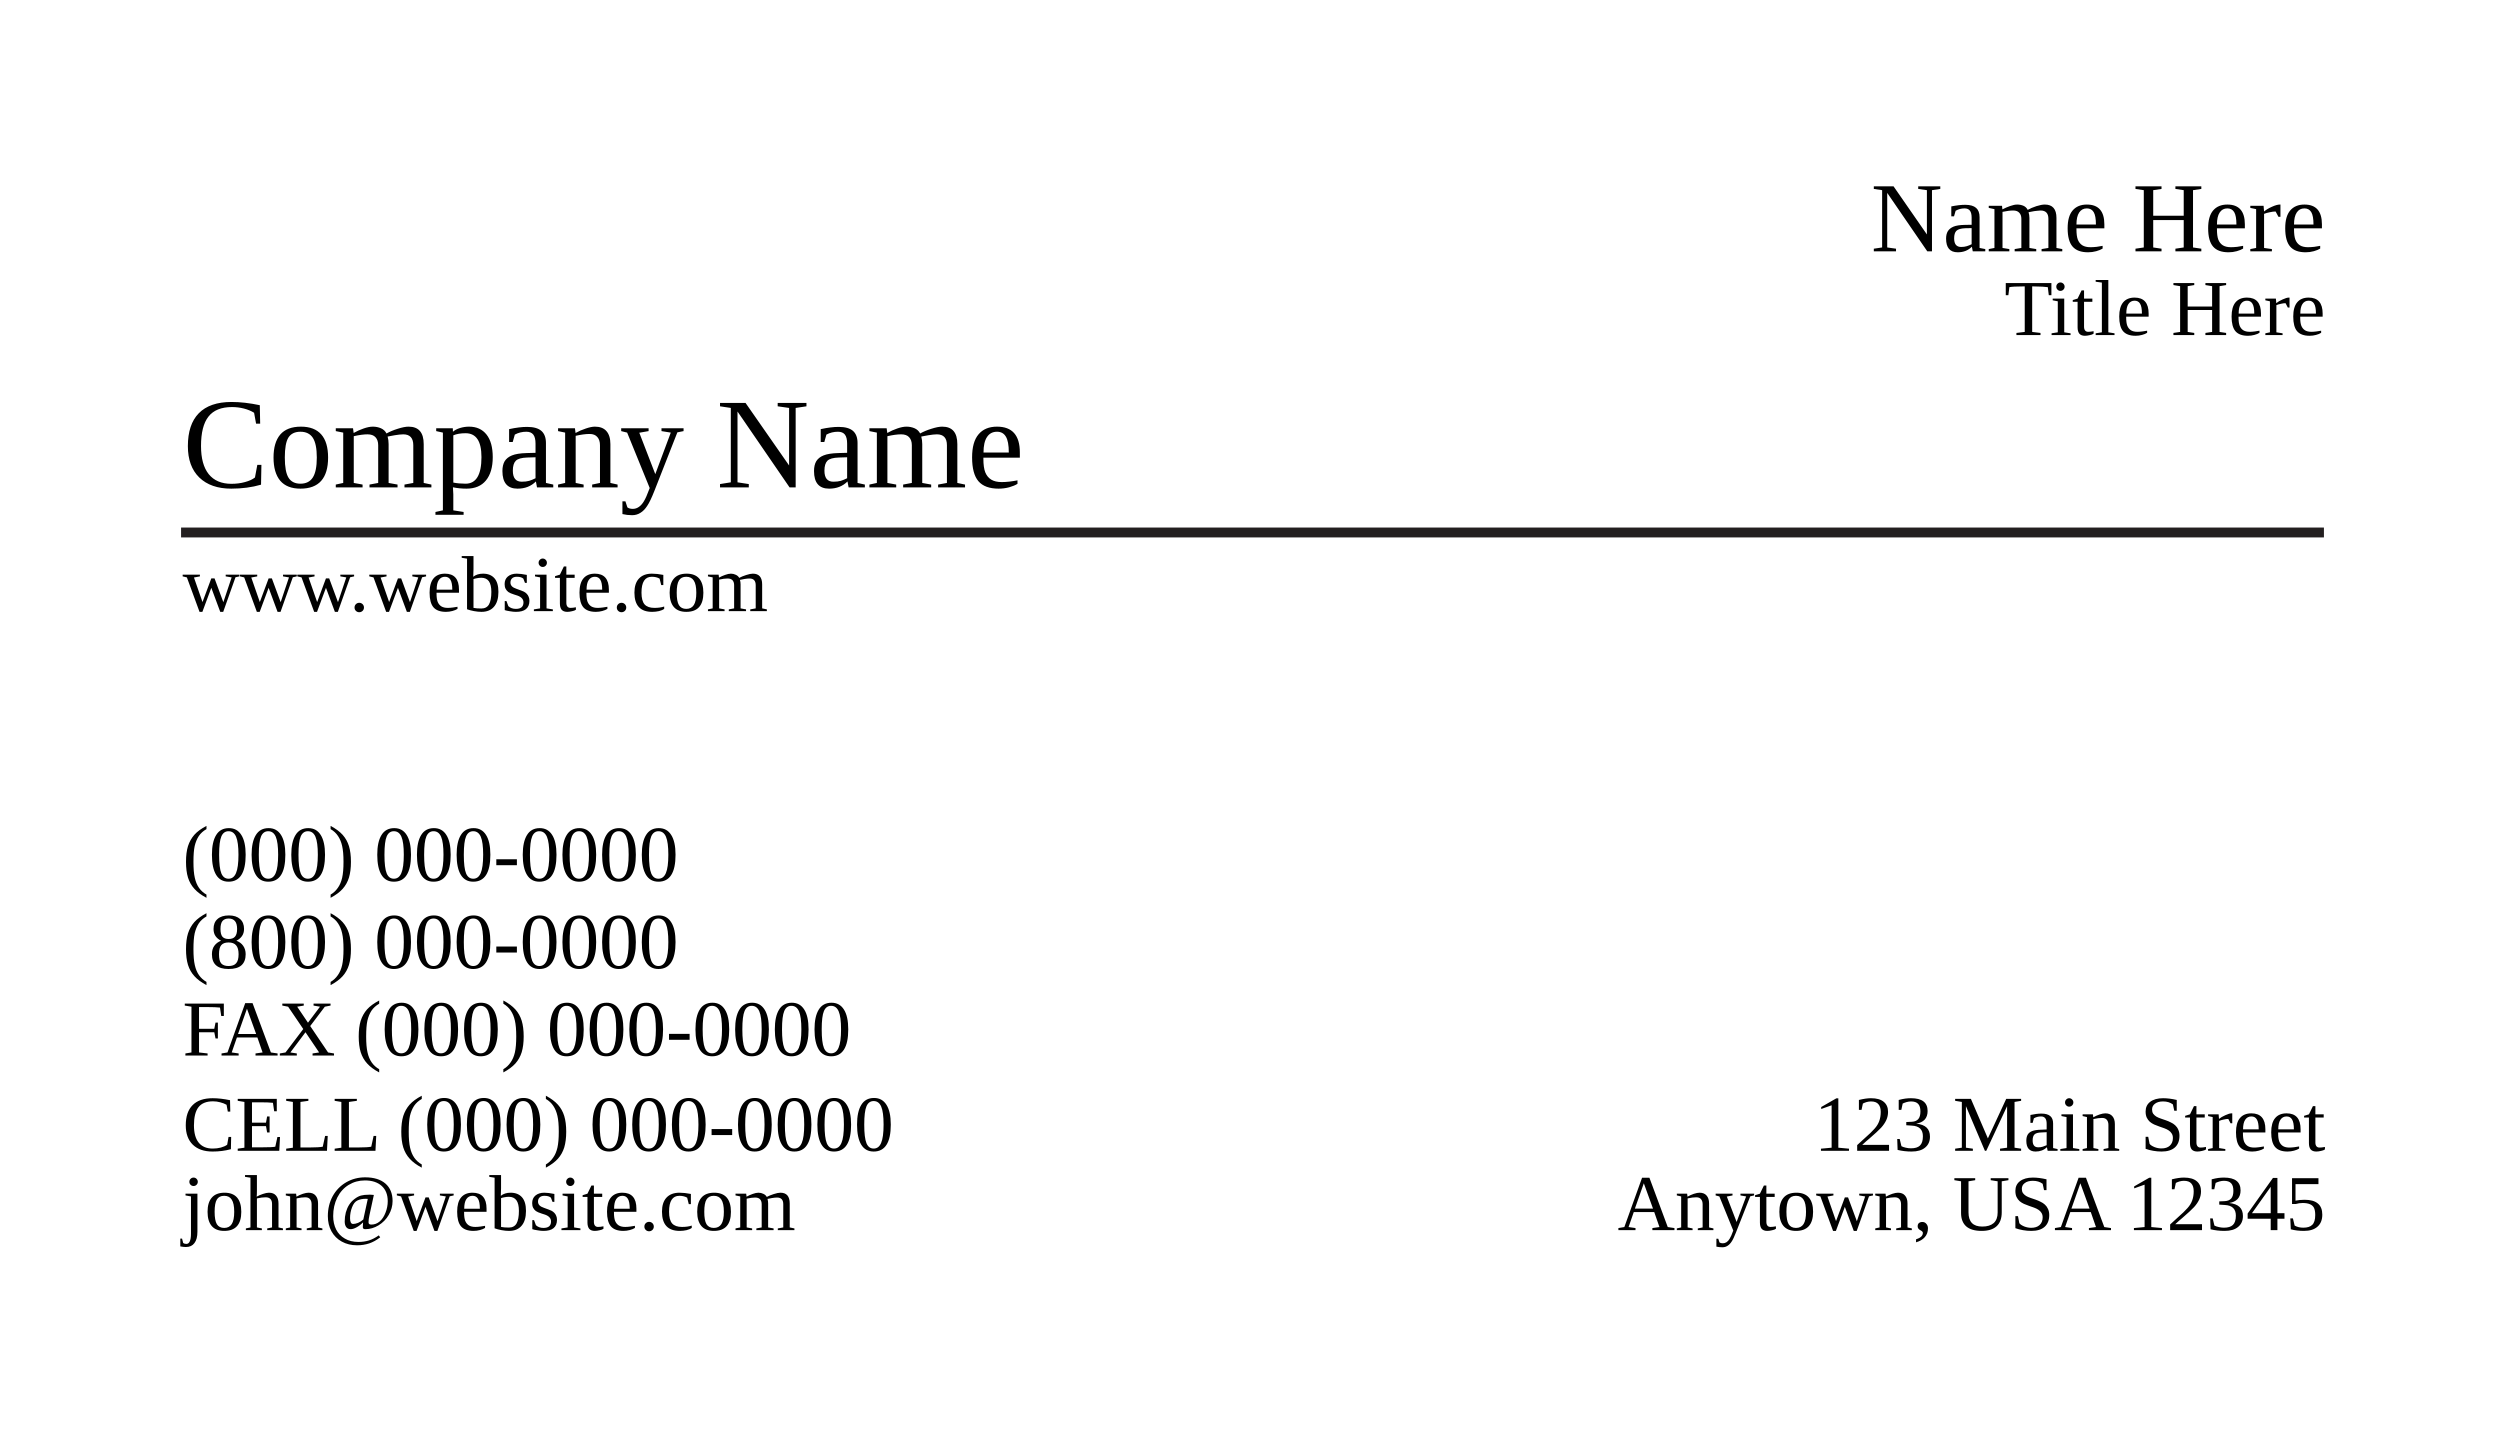
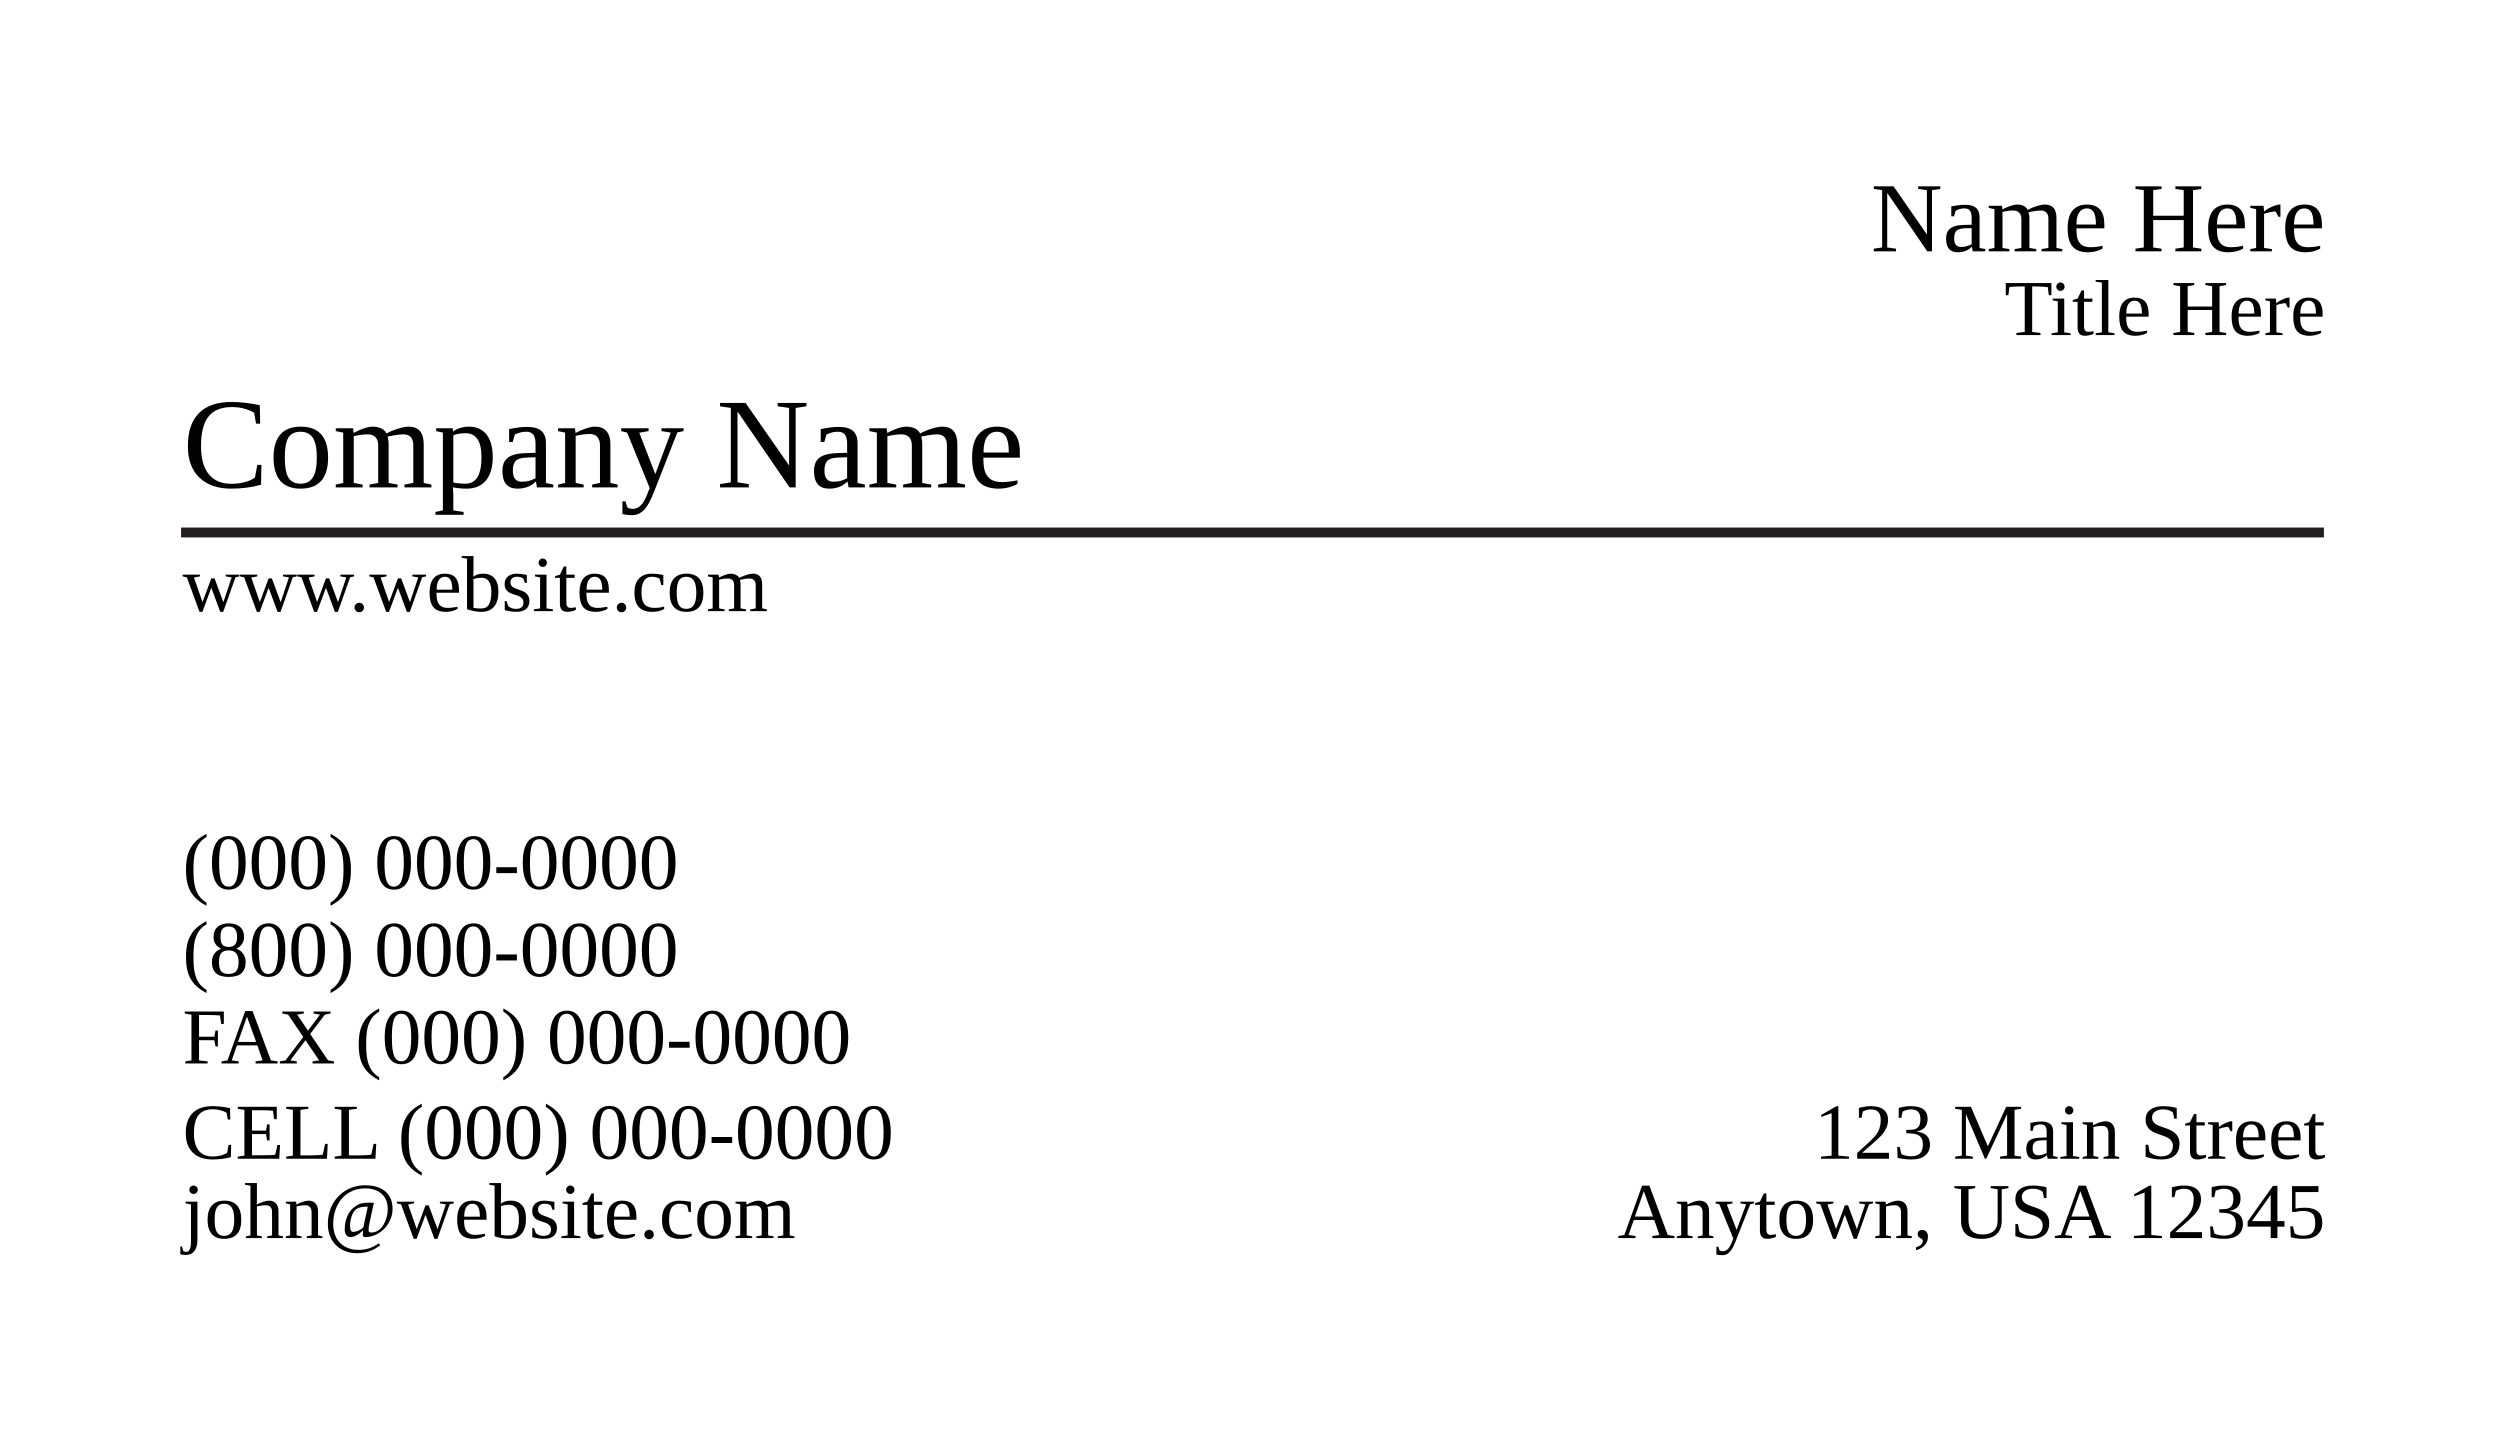
<svg xmlns="http://www.w3.org/2000/svg" id="svg3119" viewBox="0 0 315 180" height="100%" width="100%" version="1.1">
  <text id="companyName" y="61.415" x="23" font-size="16.25px">Company Name</text>
  <text id="name" font-size="12.5px" style="text-anchor:end" y="31.666" x="293">Name Here</text>
  <text id="title" font-size="10px" style="text-anchor:end" y="42.214" x="293">Title Here</text>
  <text id="website" y="77" x="23" font-size="10px">www.website.com</text>
-   <text id="line1" y="111" x="23" font-size="10px">(000) 000-0000</text>
-   <text id="line2" y="122" x="23" font-size="10px">(800) 000-0000</text>
-   <text id="line3" y="133" x="23" font-size="10px">FAX (000) 000-0000</text>
-   <text id="line4" y="145" x="23" font-size="10px">CELL (000) 000-0000</text>
-   <text id="email" y="155" x="23" font-size="10px">john@website.com</text>
-   <text id="address" font-size="10px" style="text-anchor:end" y="145" x="293">123 Main Street</text>
-   <text id="cityStateZip" font-size="10px" style="text-anchor:end" y="155" x="293">Anytown, USA 12345</text>
+   <text id="line1" y="112" x="23" font-size="10px">(000) 000-0000</text>
+   <text id="line2" y="123" x="23" font-size="10px">(800) 000-0000</text>
+   <text id="line3" y="134" x="23" font-size="10px">FAX (000) 000-0000</text>
+   <text id="line4" y="146" x="23" font-size="10px">CELL (000) 000-0000</text>
+   <text id="email" y="156" x="23" font-size="10px">john@website.com</text>
+   <text id="address" font-size="10px" style="text-anchor:end" y="146" x="293">123 Main Street</text>
+   <text id="cityStateZip" font-size="10px" style="text-anchor:end" y="156" x="293">Anytown, USA 12345</text>
  <path id="path" stroke="#231f20" stroke-width="1.245" fill="none" d="m22.815 67.093h270" />
  <rect id="logo" height="45" width="67.5" y="79.5" x="225.11" fill="none" />
</svg>
